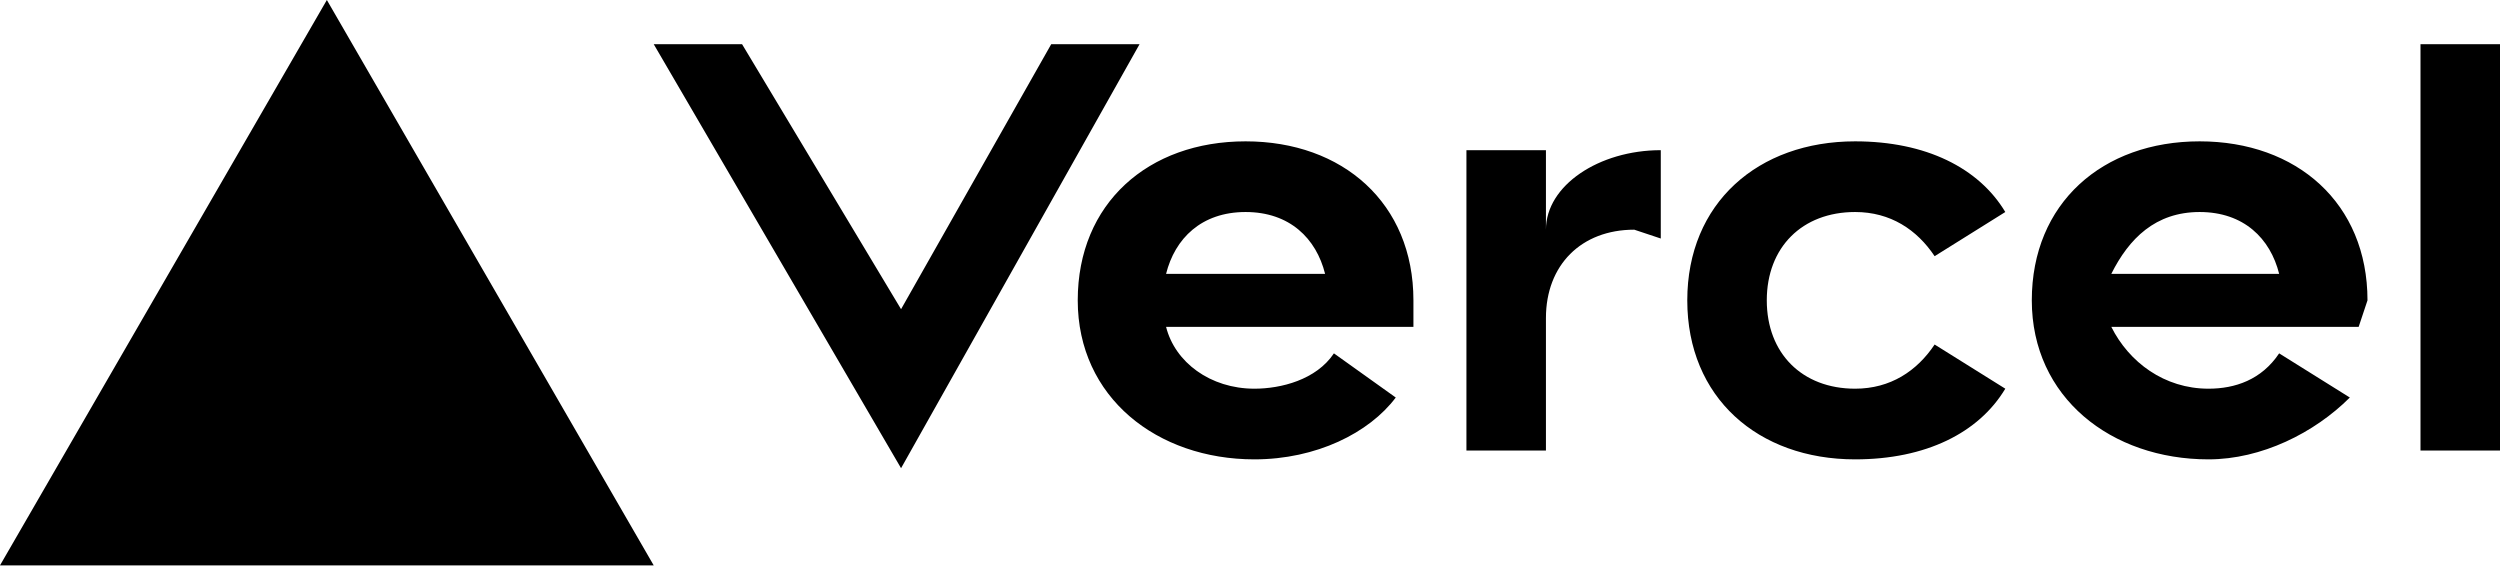
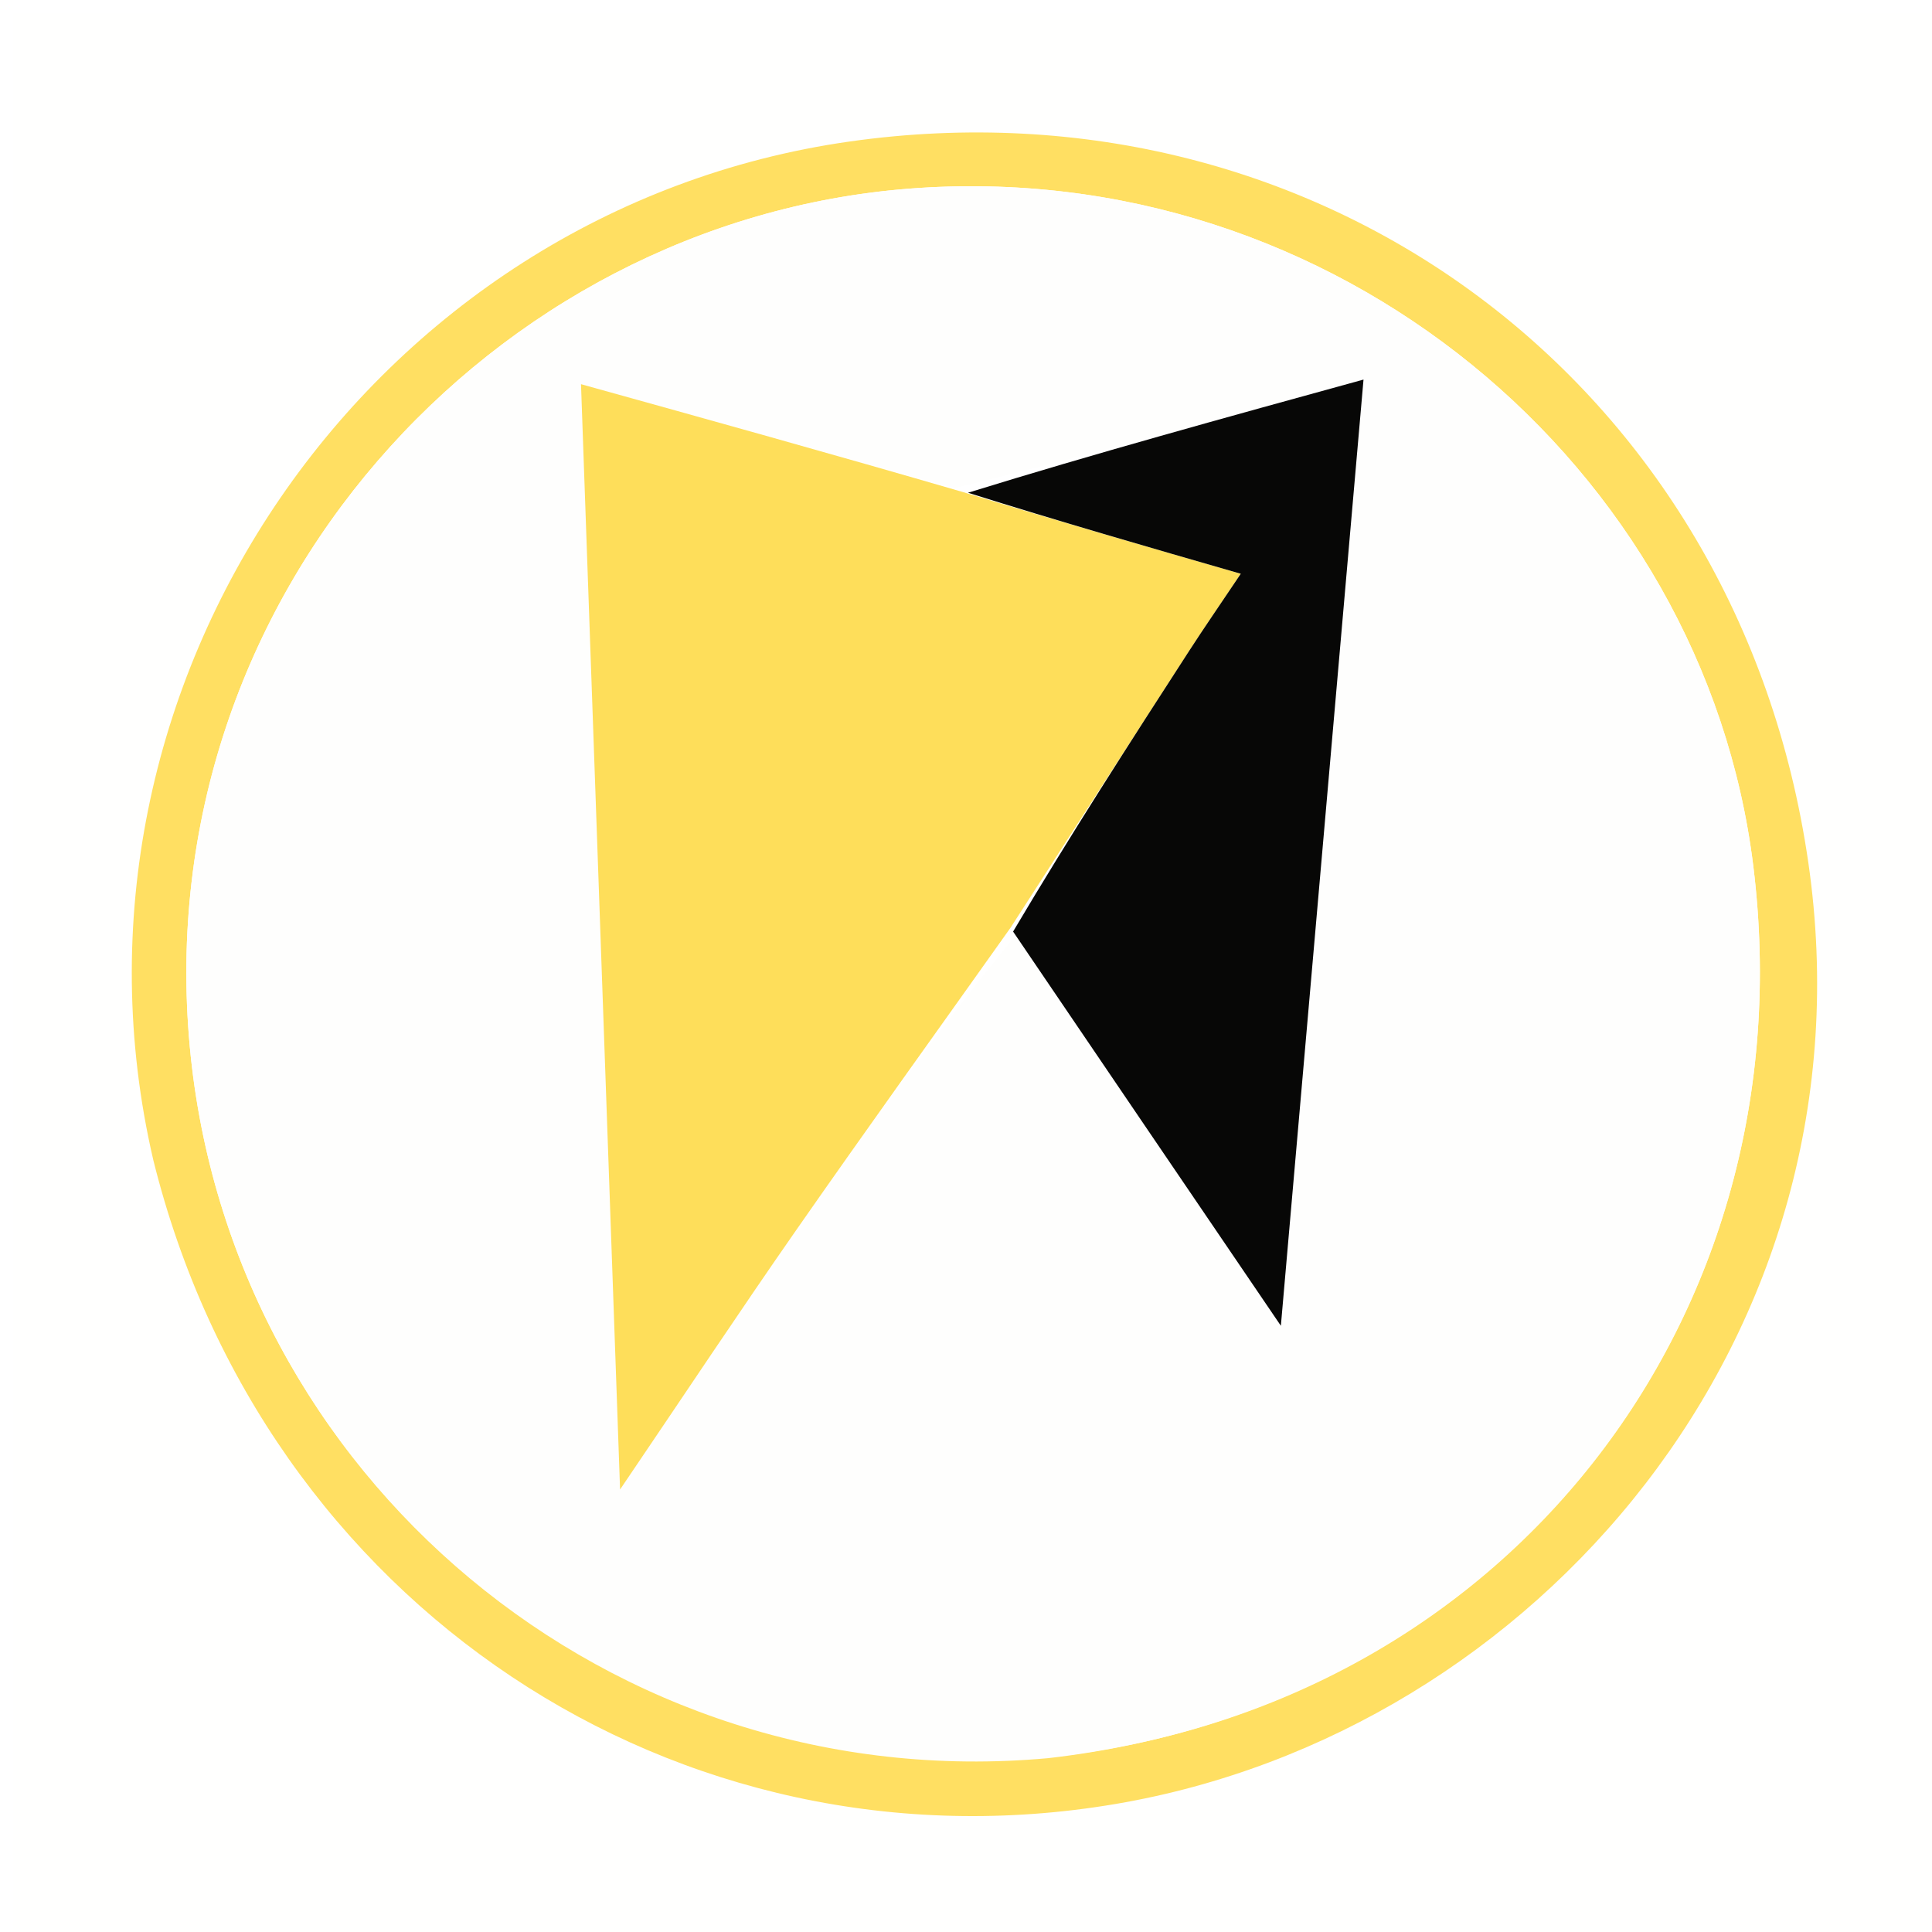
- <svg xmlns="http://www.w3.org/2000/svg" fill="none" viewBox="0 0 283 64">
-   <path fill="black" d="M141 16c-11 0-19 7-19 18s9 18 20 18c7 0 13-3 16-7l-7-5c-2 3-6 4-9 4-5 0-9-3-10-7h28v-3c0-11-8-18-19-18zm-9 15c1-4 4-7 9-7s8 3 9 7h-18zm117-15c-11 0-19 7-19 18s9 18 20 18c6 0 12-3 16-7l-8-5c-2 3-5 4-8 4-5 0-9-3-11-7h28l1-3c0-11-8-18-19-18zm-10 15c2-4 5-7 10-7s8 3 9 7h-19zm-39 3c0 6 4 10 10 10 4 0 7-2 9-5l8 5c-3 5-9 8-17 8-11 0-19-7-19-18s8-18 19-18c8 0 14 3 17 8l-8 5c-2-3-5-5-9-5-6 0-10 4-10 10zm83-29v46h-9V5h9zM37 0l37 64H0L37 0zm92 5-27 48L74 5h10l18 30 17-30h10zm59 12v10l-3-1c-6 0-10 4-10 10v15h-9V17h9v9c0-5 6-9 13-9z" />
+ <svg xmlns="http://www.w3.org/2000/svg" version="1.1" id="Layer_1" x="0px" y="0px" width="100%" viewBox="0 0 150 150" enable-background="new 0 0 150 150" xml:space="preserve">
+   <path fill="#FFFFFE" opacity="1" stroke="none" d=" M1,61   C1,40.683 1,20.866 1,1.025   C50.942,1.025 100.884,1.025 150.913,1.025   C150.913,50.9 150.913,100.8 150.913,150.85   C101,150.85 51,150.85 1,150.85   C1,121.117 1,91.308 1,61  M11.988,90.464   C20.461,124.595 52.612,145.836 86.639,140.056   C119.24,134.519 145.726,103.701 140.396,66.958   C134.988,29.681 102.432,5.818 65.98,10.985   C28.743,16.263 3.331,53.165 11.988,90.464  z" />
+   <path fill="#FFDF62" opacity="1" stroke="none" d=" M11.9,90.055   C3.331,53.165 28.743,16.263 65.98,10.985   C102.432,5.818 134.988,29.681 140.396,66.958   C145.726,103.701 119.24,134.519 86.639,140.056   C52.612,145.836 20.461,124.595 11.9,90.055  M81.807,136.404   C116.781,132.478 140.452,102.406 136.128,67.262   C132.304,36.182 103.577,12.068 70.562,14.649   C38.273,17.174 11.475,46.289 14.737,81.28   C17.846,114.626 47.43,139.598 81.807,136.404  z" />
+   <path fill="#FEFEFD" opacity="1" stroke="none" d=" M81.371,136.504   C47.43,139.598 17.846,114.626 14.737,81.28   C11.475,46.289 38.273,17.174 70.562,14.649   C103.577,12.068 132.304,36.182 136.128,67.262   C140.452,102.406 116.781,132.478 81.371,136.504  M78.848,72.635   C85.477,82.386 92.106,92.137 99.446,102.933   C101.655,77.648 103.73,53.895 105.863,29.47   C95.008,32.457 84.949,35.225 74.127,37.894   C64.635,35.255 55.143,32.617 45.109,29.828   C46.122,58.482 47.107,86.356 48.142,115.645   C53.275,108.072 57.481,101.726 61.833,95.482   C67.315,87.617 72.915,79.836 78.848,72.635  z" />
+   <path fill="#FEDE5A" opacity="1" stroke="none" d=" M78.464,72.019   C72.915,79.836 67.315,87.617 61.833,95.482   C57.481,101.726 53.275,108.072 48.142,115.645   C47.107,86.356 46.122,58.482 45.109,29.828   C55.143,32.617 64.635,35.255 74.772,38.207   C82.268,40.493 89.119,42.467 96.334,44.546   C94.707,46.973 93.493,48.728 92.335,50.519   C87.702,57.68 83.086,64.852 78.464,72.019  z" />
+   <path fill="#070706" opacity="1" stroke="none" d=" M78.656,72.327   C83.086,64.852 87.702,57.68 92.335,50.519   C93.493,48.728 94.707,46.973 96.334,44.546   C89.119,42.467 82.268,40.493 75.154,38.256   C84.949,35.225 95.008,32.457 105.863,29.47   C103.73,53.895 101.655,77.648 99.446,102.933   C92.106,92.137 85.477,82.386 78.656,72.327  z" />
</svg>
